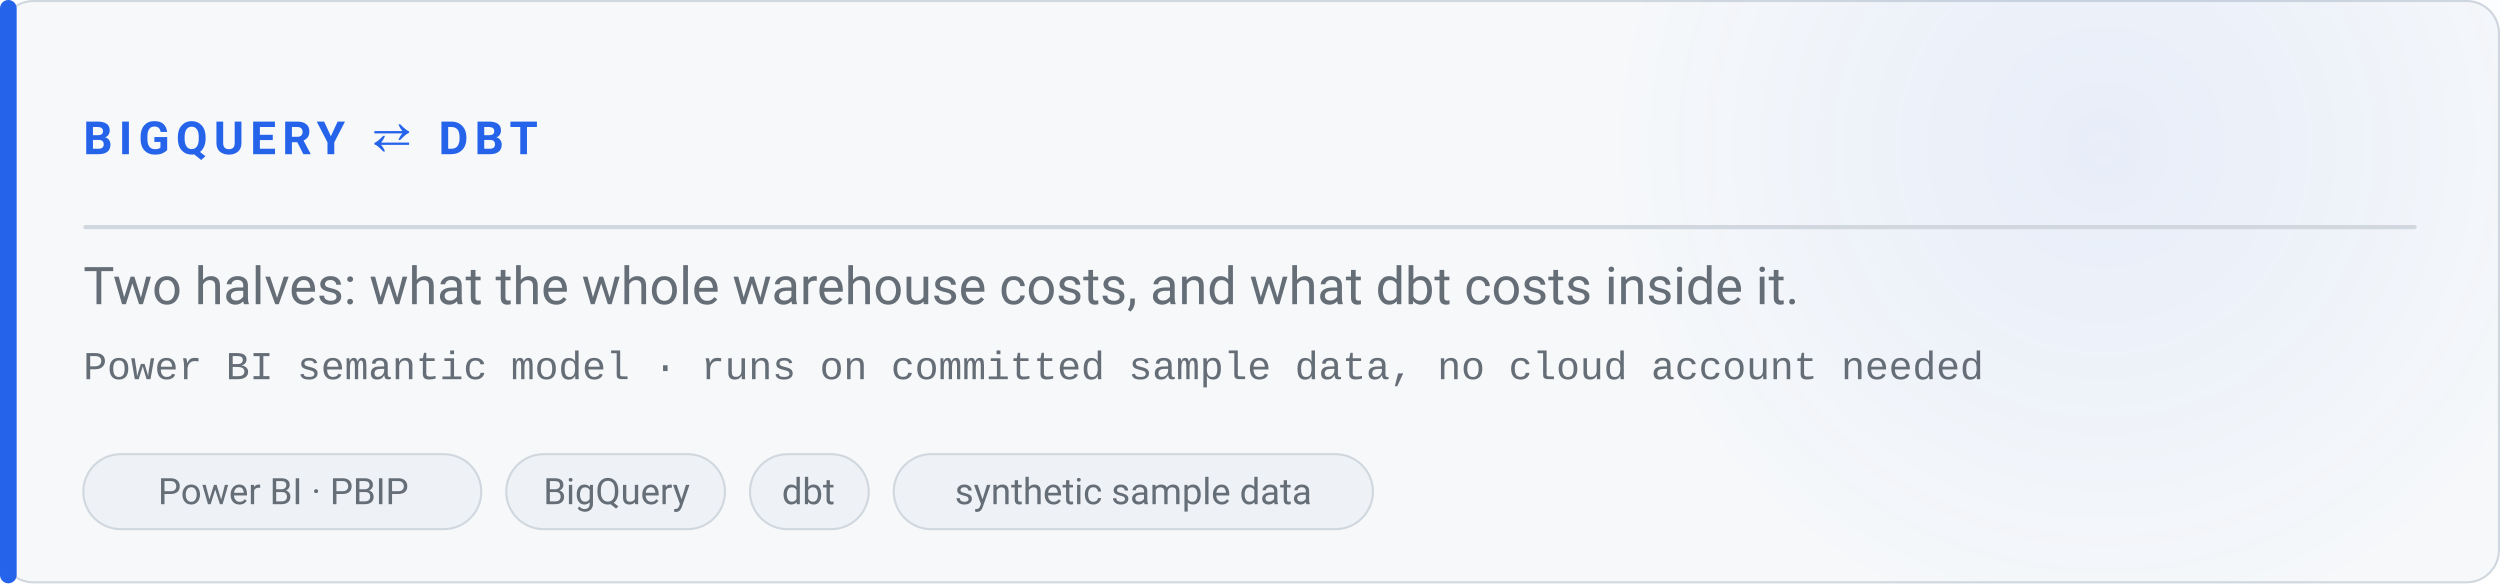
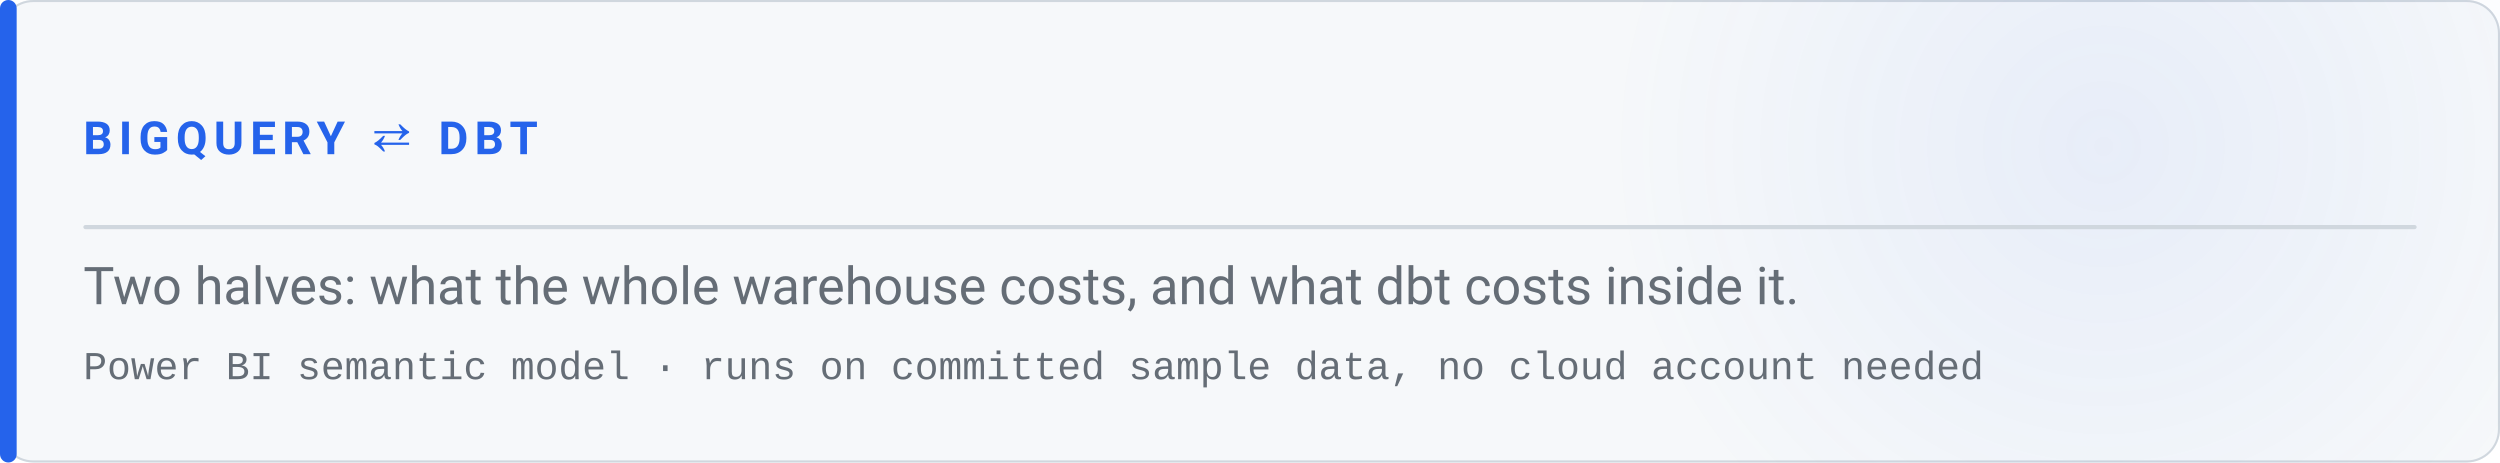
- <svg xmlns="http://www.w3.org/2000/svg" viewBox="0 0 1200 280" width="1200" height="280" role="img" aria-label="BigQuery and dbt Cost Observability">
+ <svg xmlns="http://www.w3.org/2000/svg" viewBox="0 0 1200 222" width="1200" height="222" role="img" aria-label="BigQuery and dbt Cost Observability">
  <style>
    /* Entrance animations move things but never fade them. A renderer that does
       not run CSS - GitHub's mobile app, an email digest, a PDF export - would
       otherwise show an empty banner, because the from-state of a fade is
       invisible and fill-mode `both` holds it for the whole delay. Every element
       here is fully legible with the animation stripped out. */
    .rise { animation: rise .55s cubic-bezier(.2,.7,.3,1) both; }
    .rule { animation: sweep .9s cubic-bezier(.2,.7,.3,1) .15s; }
    .blob { animation: drift 14s ease-in-out infinite alternate; }
    @keyframes rise { from { transform: translateY(9px) }
                       to   { transform: translateY(0) } }
    @keyframes sweep { from { width: 0 } to { width: 1120px } }
    @keyframes drift { from { transform: translate(0,0) } to { transform: translate(64px,-22px) } }
    @media (prefers-reduced-motion: reduce) {
      .rise,.rule,.blob { animation: none }
    }
  </style>
  <defs>
    <radialGradient id="glow" cx="50%" cy="50%" r="50%">
      <stop offset="0%" stop-color="#2563EB" stop-opacity="0.07" />
      <stop offset="100%" stop-color="#2563EB" stop-opacity="0" />
    </radialGradient>
  </defs>
-   <rect width="1200" height="280" rx="16" fill="#F6F8FA" />
-   <rect x="0.5" y="0.5" width="1199" height="279" rx="15.5" fill="none" stroke="#D0D7DE" />
-   <rect width="8" height="280" rx="4" fill="#2563EB" />
+   <rect width="1200" height="222" rx="16" fill="#F6F8FA" />
+   <rect x="0.5" y="0.5" width="1199" height="221" rx="15.5" fill="none" stroke="#D0D7DE" />
+   <rect width="8" height="222" rx="4" fill="#2563EB" />
  <g class="blob">
    <circle cx="1010" cy="70" r="240" fill="url(#glow)" />
  </g>
  <g class="rise">
    <text x="40" y="74" font-family="system-ui,-apple-system,'Segoe UI',Roboto,Helvetica,Arial,sans-serif" font-size="22" font-weight="700" letter-spacing="3" fill="#2563EB">BIGQUERY  ⇄  DBT</text>
  </g>
  <rect class="rule" x="40" y="108" width="1120" height="2" rx="1" fill="#D0D7DE" />
  <g class="rise" style="animation-delay:.2s">
    <text x="40" y="146" font-family="system-ui,-apple-system,'Segoe UI',Roboto,Helvetica,Arial,sans-serif" font-size="25" fill="#656D76">Two halves: what the whole warehouse costs, and what dbt costs inside it.</text>
  </g>
  <g class="rise" style="animation-delay:.25s">
    <text x="40" y="182" font-family="ui-monospace,SFMono-Regular,'SF Mono',Consolas,'Liberation Mono',monospace" font-size="19" fill="#656D76">Power BI semantic model  ·  runs on committed sample data, no cloud account needed</text>
  </g>
-   <g class="rise" style="animation-delay:0.85s">
-     <rect x="40" y="218" width="191" height="36" rx="18" fill="#EEF1F5" stroke="#D0D7DE" />
-     <text x="136" y="242" text-anchor="middle" font-family="system-ui,-apple-system,'Segoe UI',Roboto,Helvetica,Arial,sans-serif" font-size="17.5" fill="#656D76">Power BI  ·  PBIP</text>
-   </g>
-   <g class="rise" style="animation-delay:0.92s">
-     <rect x="243" y="218" width="105" height="36" rx="18" fill="#EEF1F5" stroke="#D0D7DE" />
-     <text x="296" y="242" text-anchor="middle" font-family="system-ui,-apple-system,'Segoe UI',Roboto,Helvetica,Arial,sans-serif" font-size="17.5" fill="#656D76">BigQuery</text>
-   </g>
-   <g class="rise" style="animation-delay:0.99s">
-     <rect x="360" y="218" width="57" height="36" rx="18" fill="#EEF1F5" stroke="#D0D7DE" />
-     <text x="388" y="242" text-anchor="middle" font-family="system-ui,-apple-system,'Segoe UI',Roboto,Helvetica,Arial,sans-serif" font-size="17.5" fill="#656D76">dbt</text>
-   </g>
-   <g class="rise" style="animation-delay:1.06s">
-     <rect x="429" y="218" width="230" height="36" rx="18" fill="#EEF1F5" stroke="#D0D7DE" />
-     <text x="544" y="242" text-anchor="middle" font-family="system-ui,-apple-system,'Segoe UI',Roboto,Helvetica,Arial,sans-serif" font-size="17.5" fill="#656D76">synthetic sample data</text>
-   </g>
</svg>
